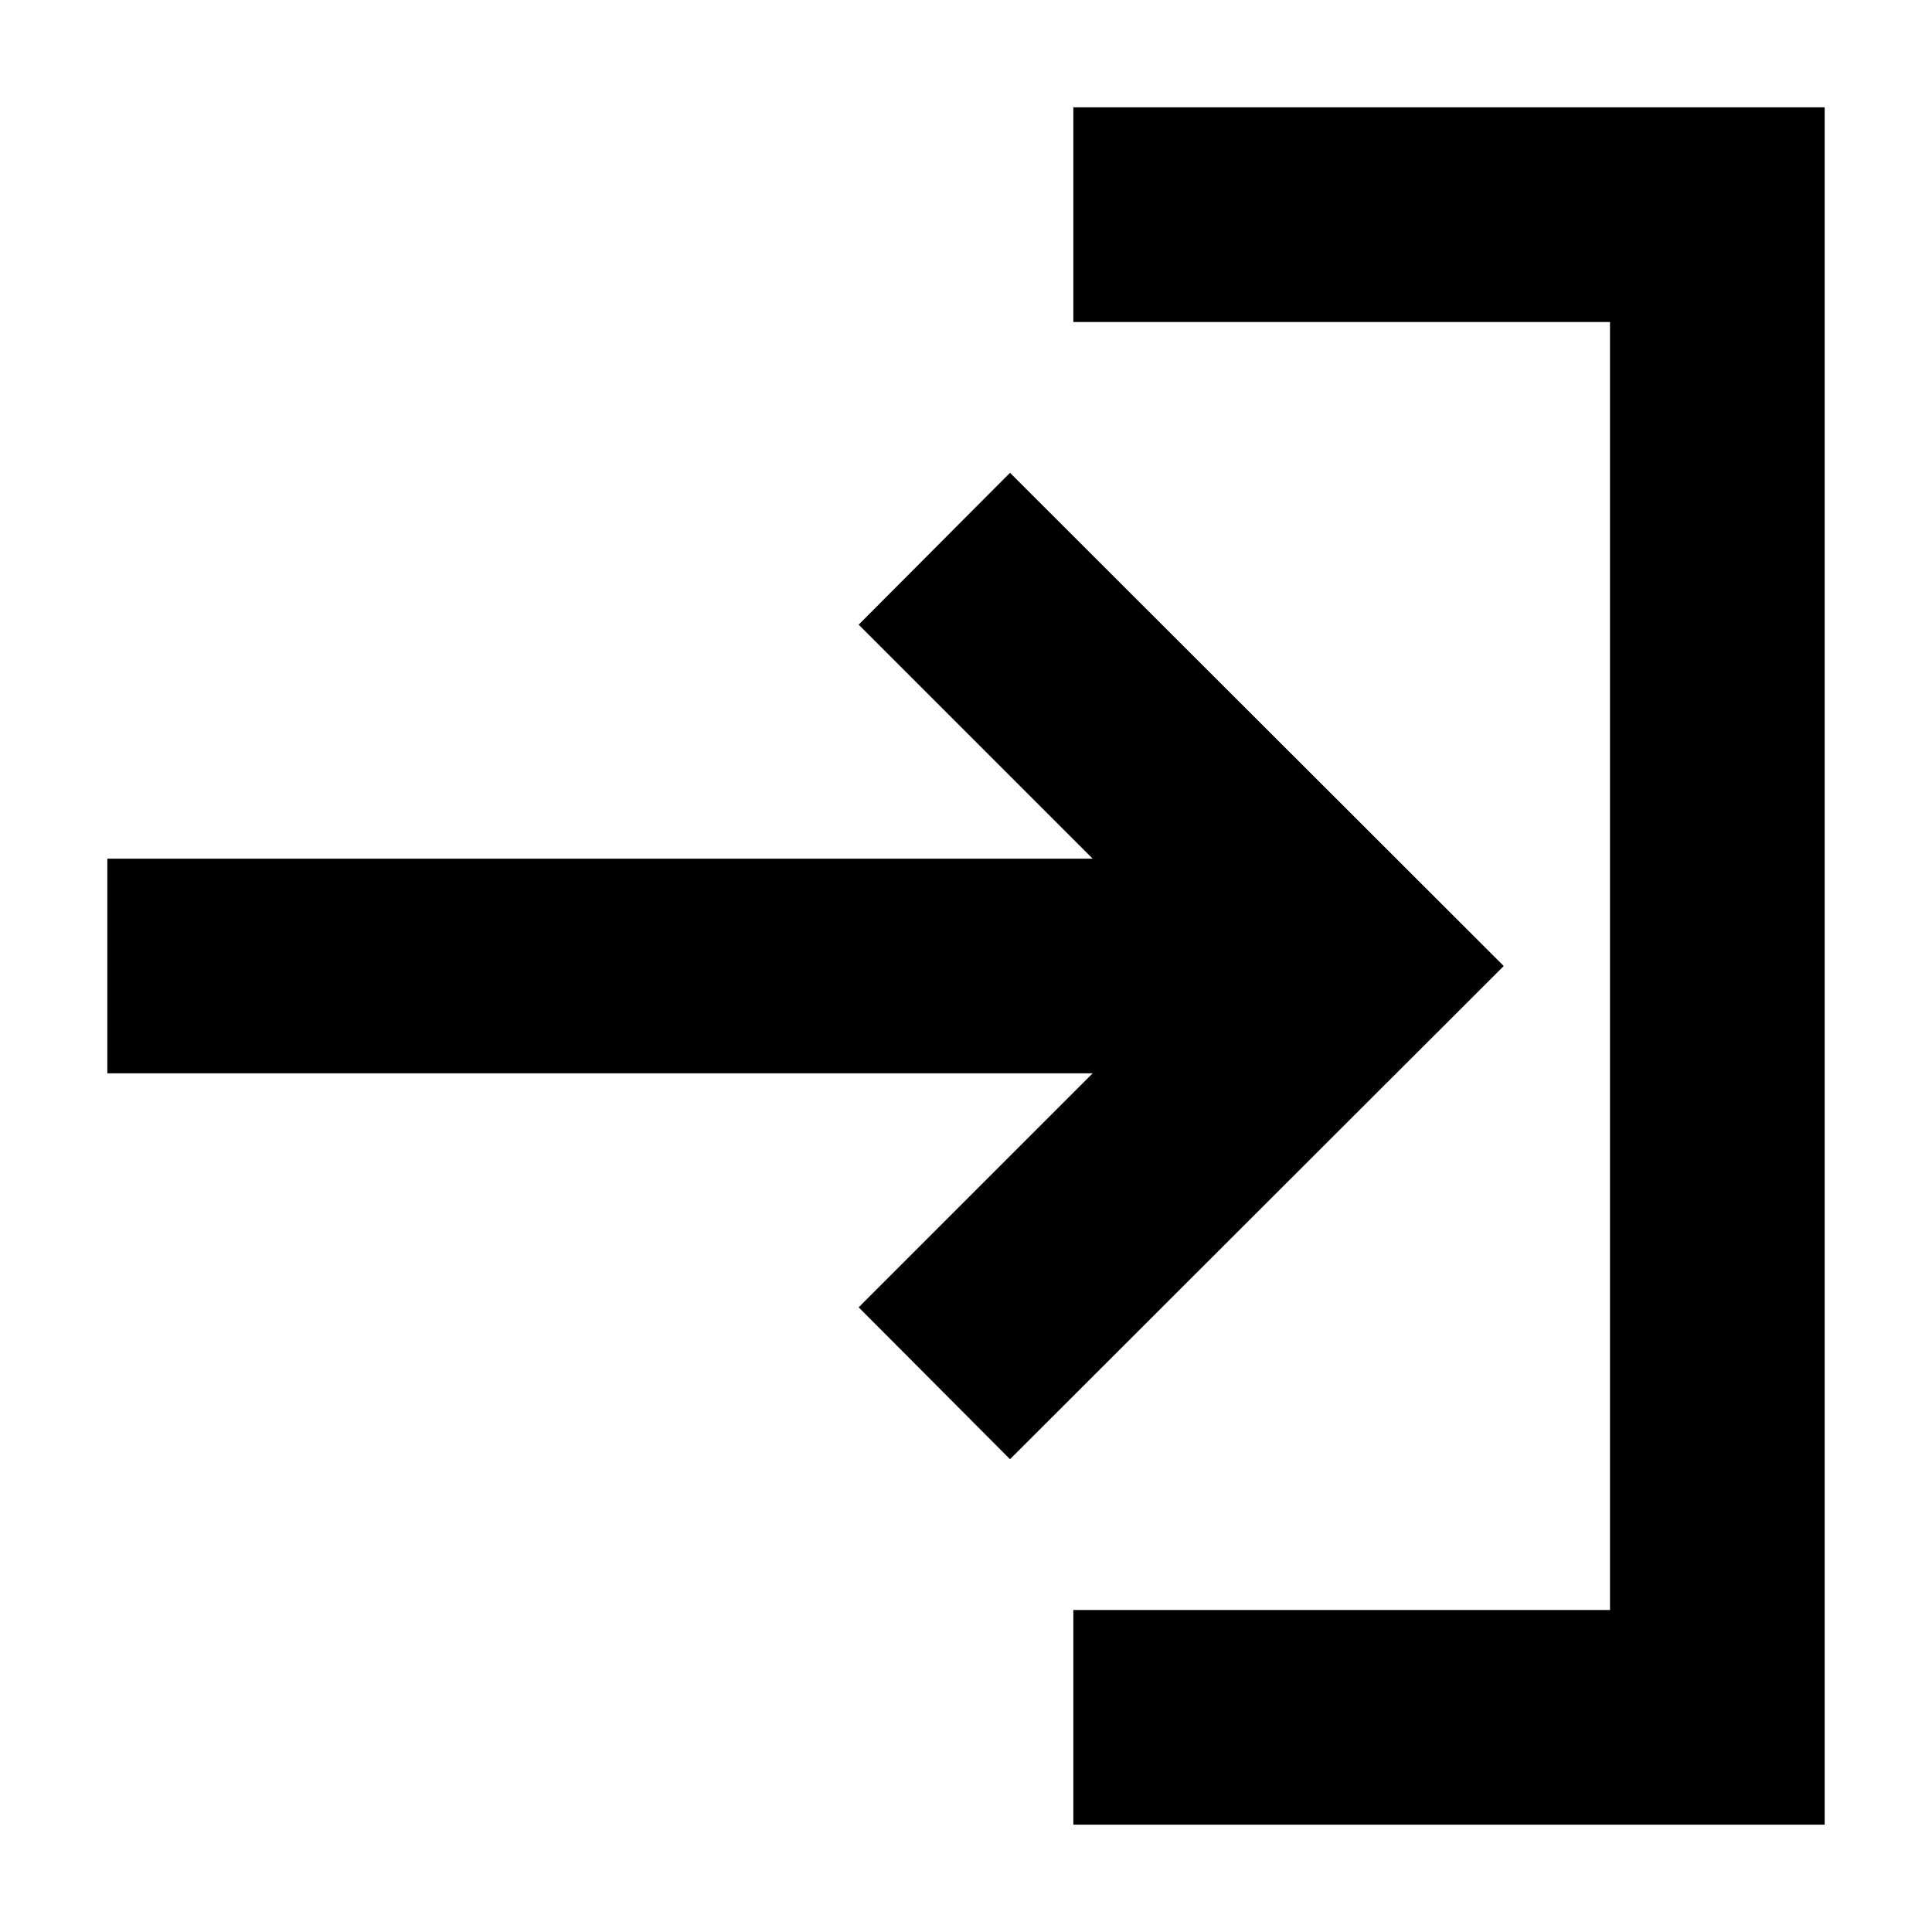
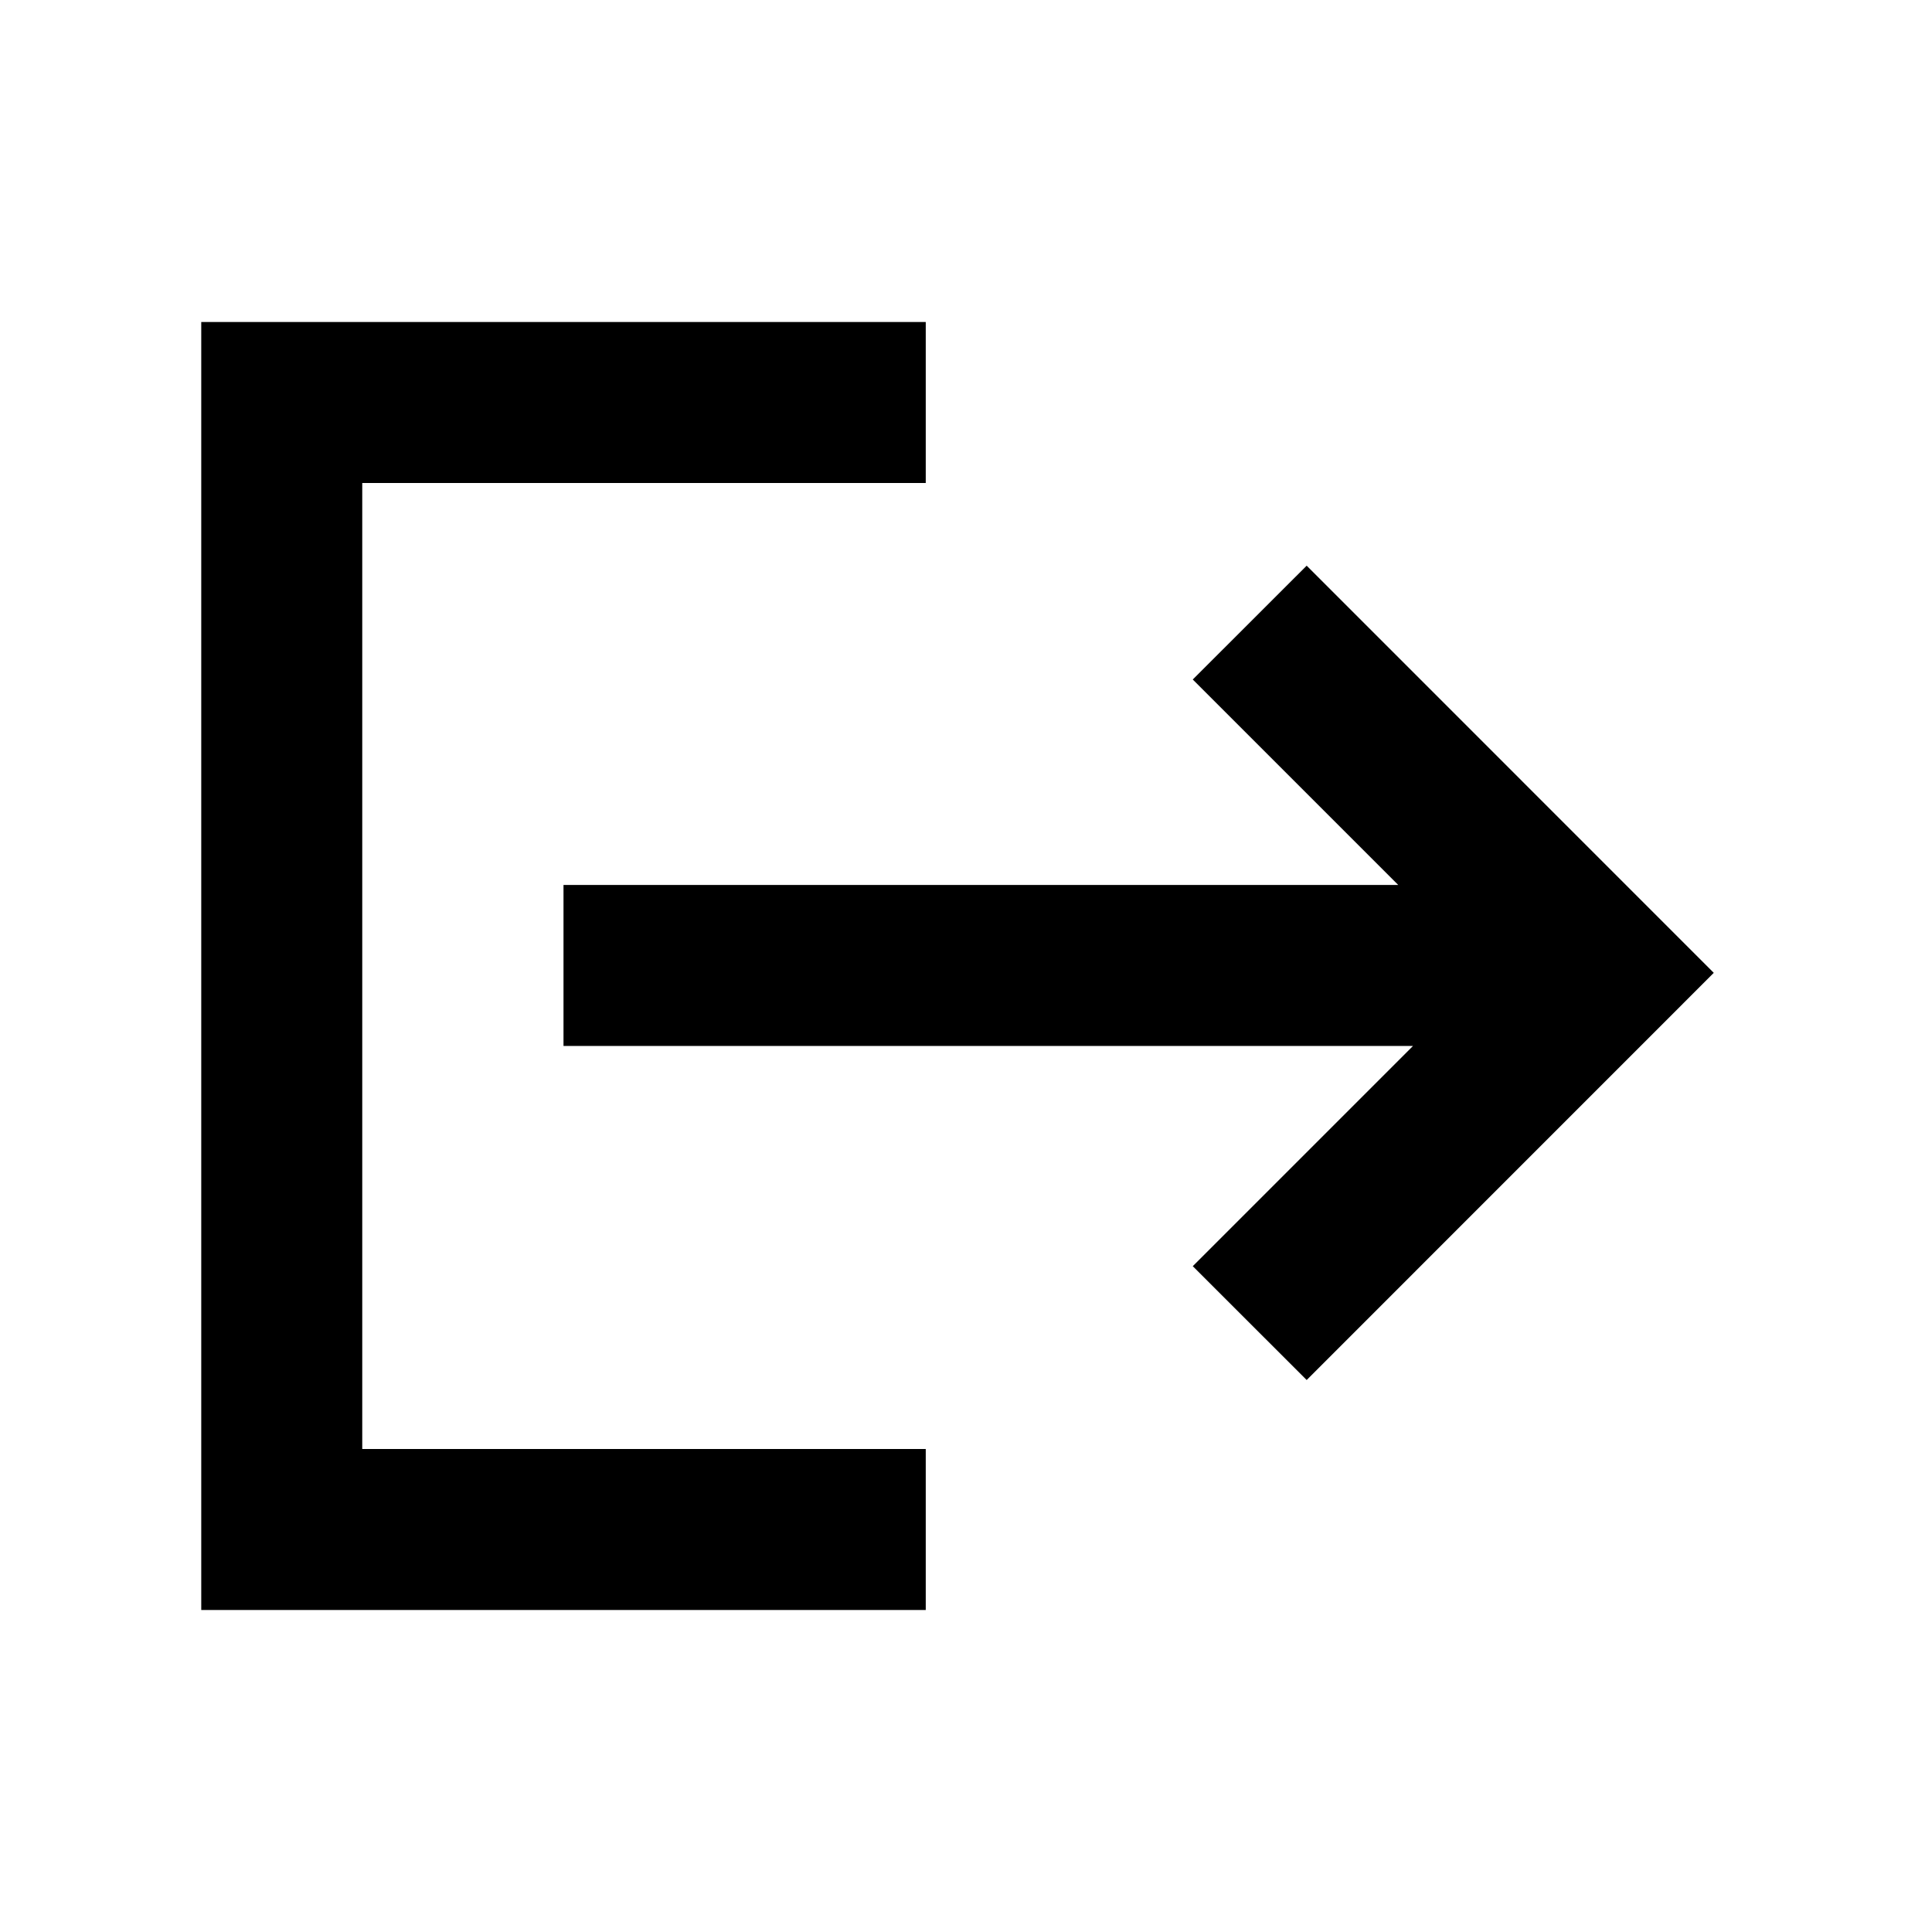
- <svg xmlns="http://www.w3.org/2000/svg" viewBox="0 0 36 36">
-   <path d="M20 2v4h10v24H20v4h14V2H20z" />
-   <path d="M18.82 8.81 16 11.64 20.36 16H2v4h18.36L16 24.36l2.82 2.83 9.2-9.19-9.2-9.19z" />
+ <svg xmlns="http://www.w3.org/2000/svg" viewBox="0 0 24 24">
+   <path fill-rule="evenodd" clip-rule="evenodd" d="M4.5 6H11.5V4H2.5V20H11.5V18H4.5V6ZM17.369 10.993L14.817 8.441L16.232 7.027L21.289 12.085L16.232 17.143L14.817 15.729L17.553 12.993H7V10.993H17.369Z" />
</svg>
